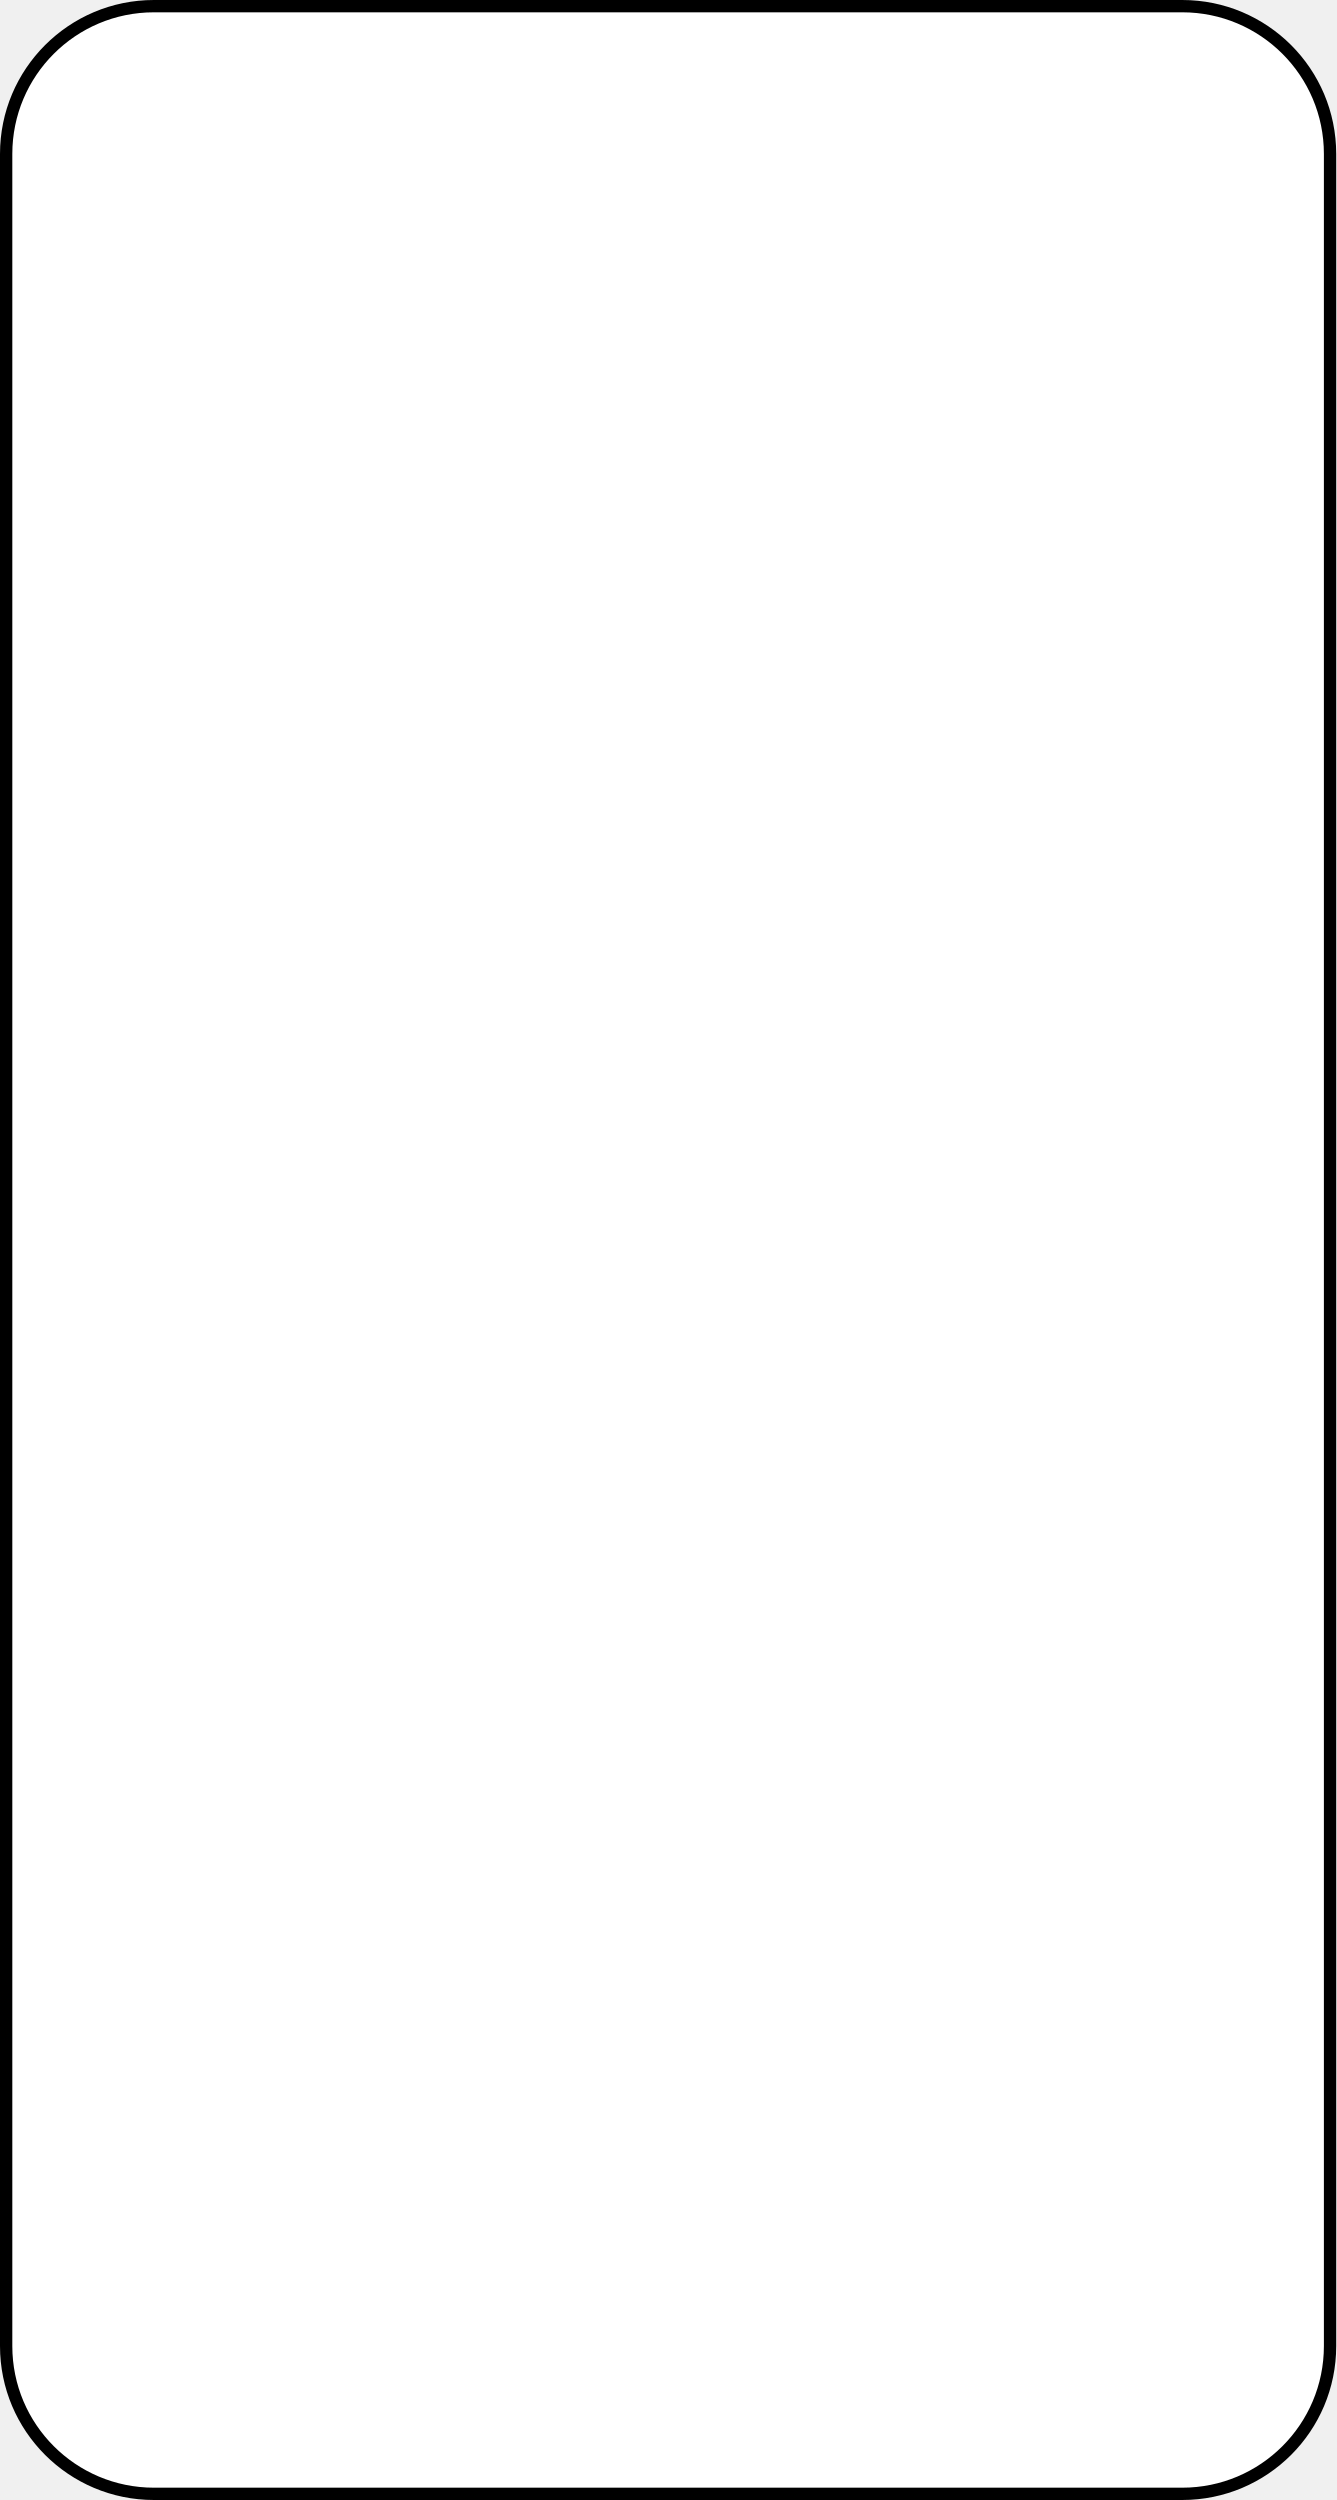
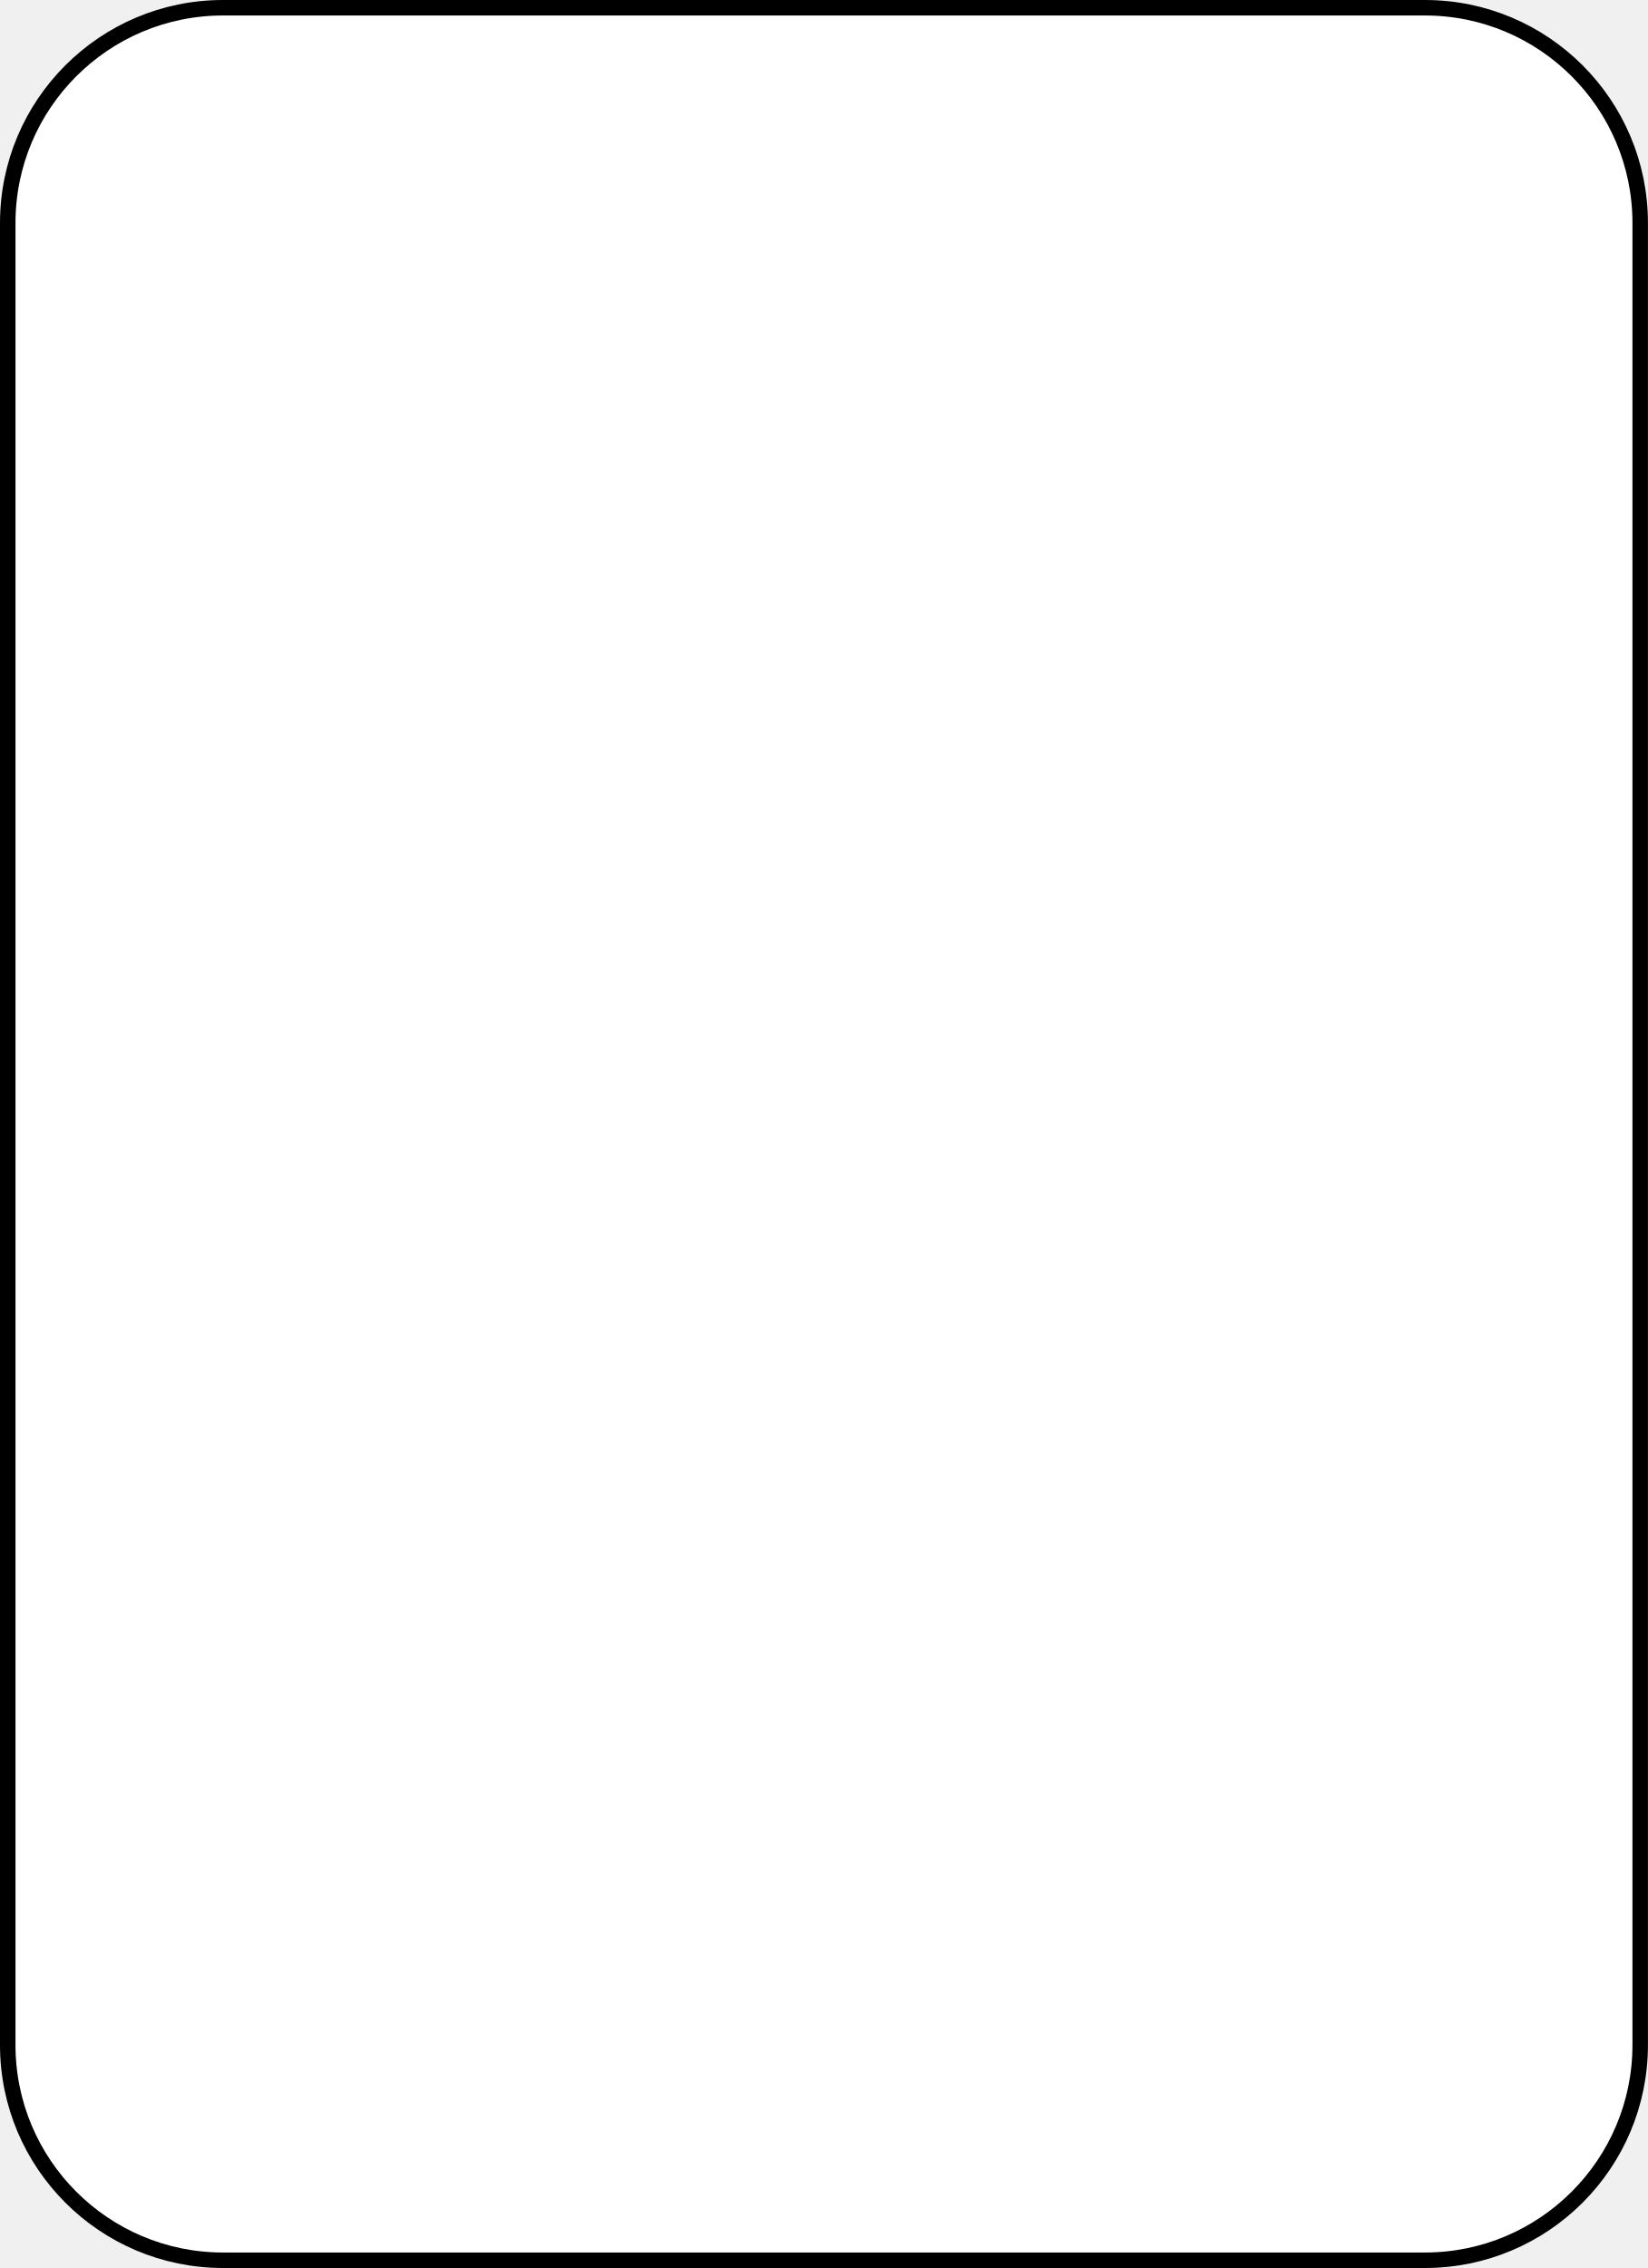
- <svg xmlns="http://www.w3.org/2000/svg" width="217" height="406" viewBox="0 0 217 406" fill="none">
-   <rect x="1" y="1" width="215" height="404" rx="24" fill="white" stroke="black" stroke-width="2" />
+ <svg xmlns="http://www.w3.org/2000/svg" width="532" height="732" viewBox="0 0 532 732" fill="none">
+   <rect x="2.5" y="2.5" width="527" height="727" rx="69.5" fill="white" stroke="black" stroke-width="5" />
</svg>
